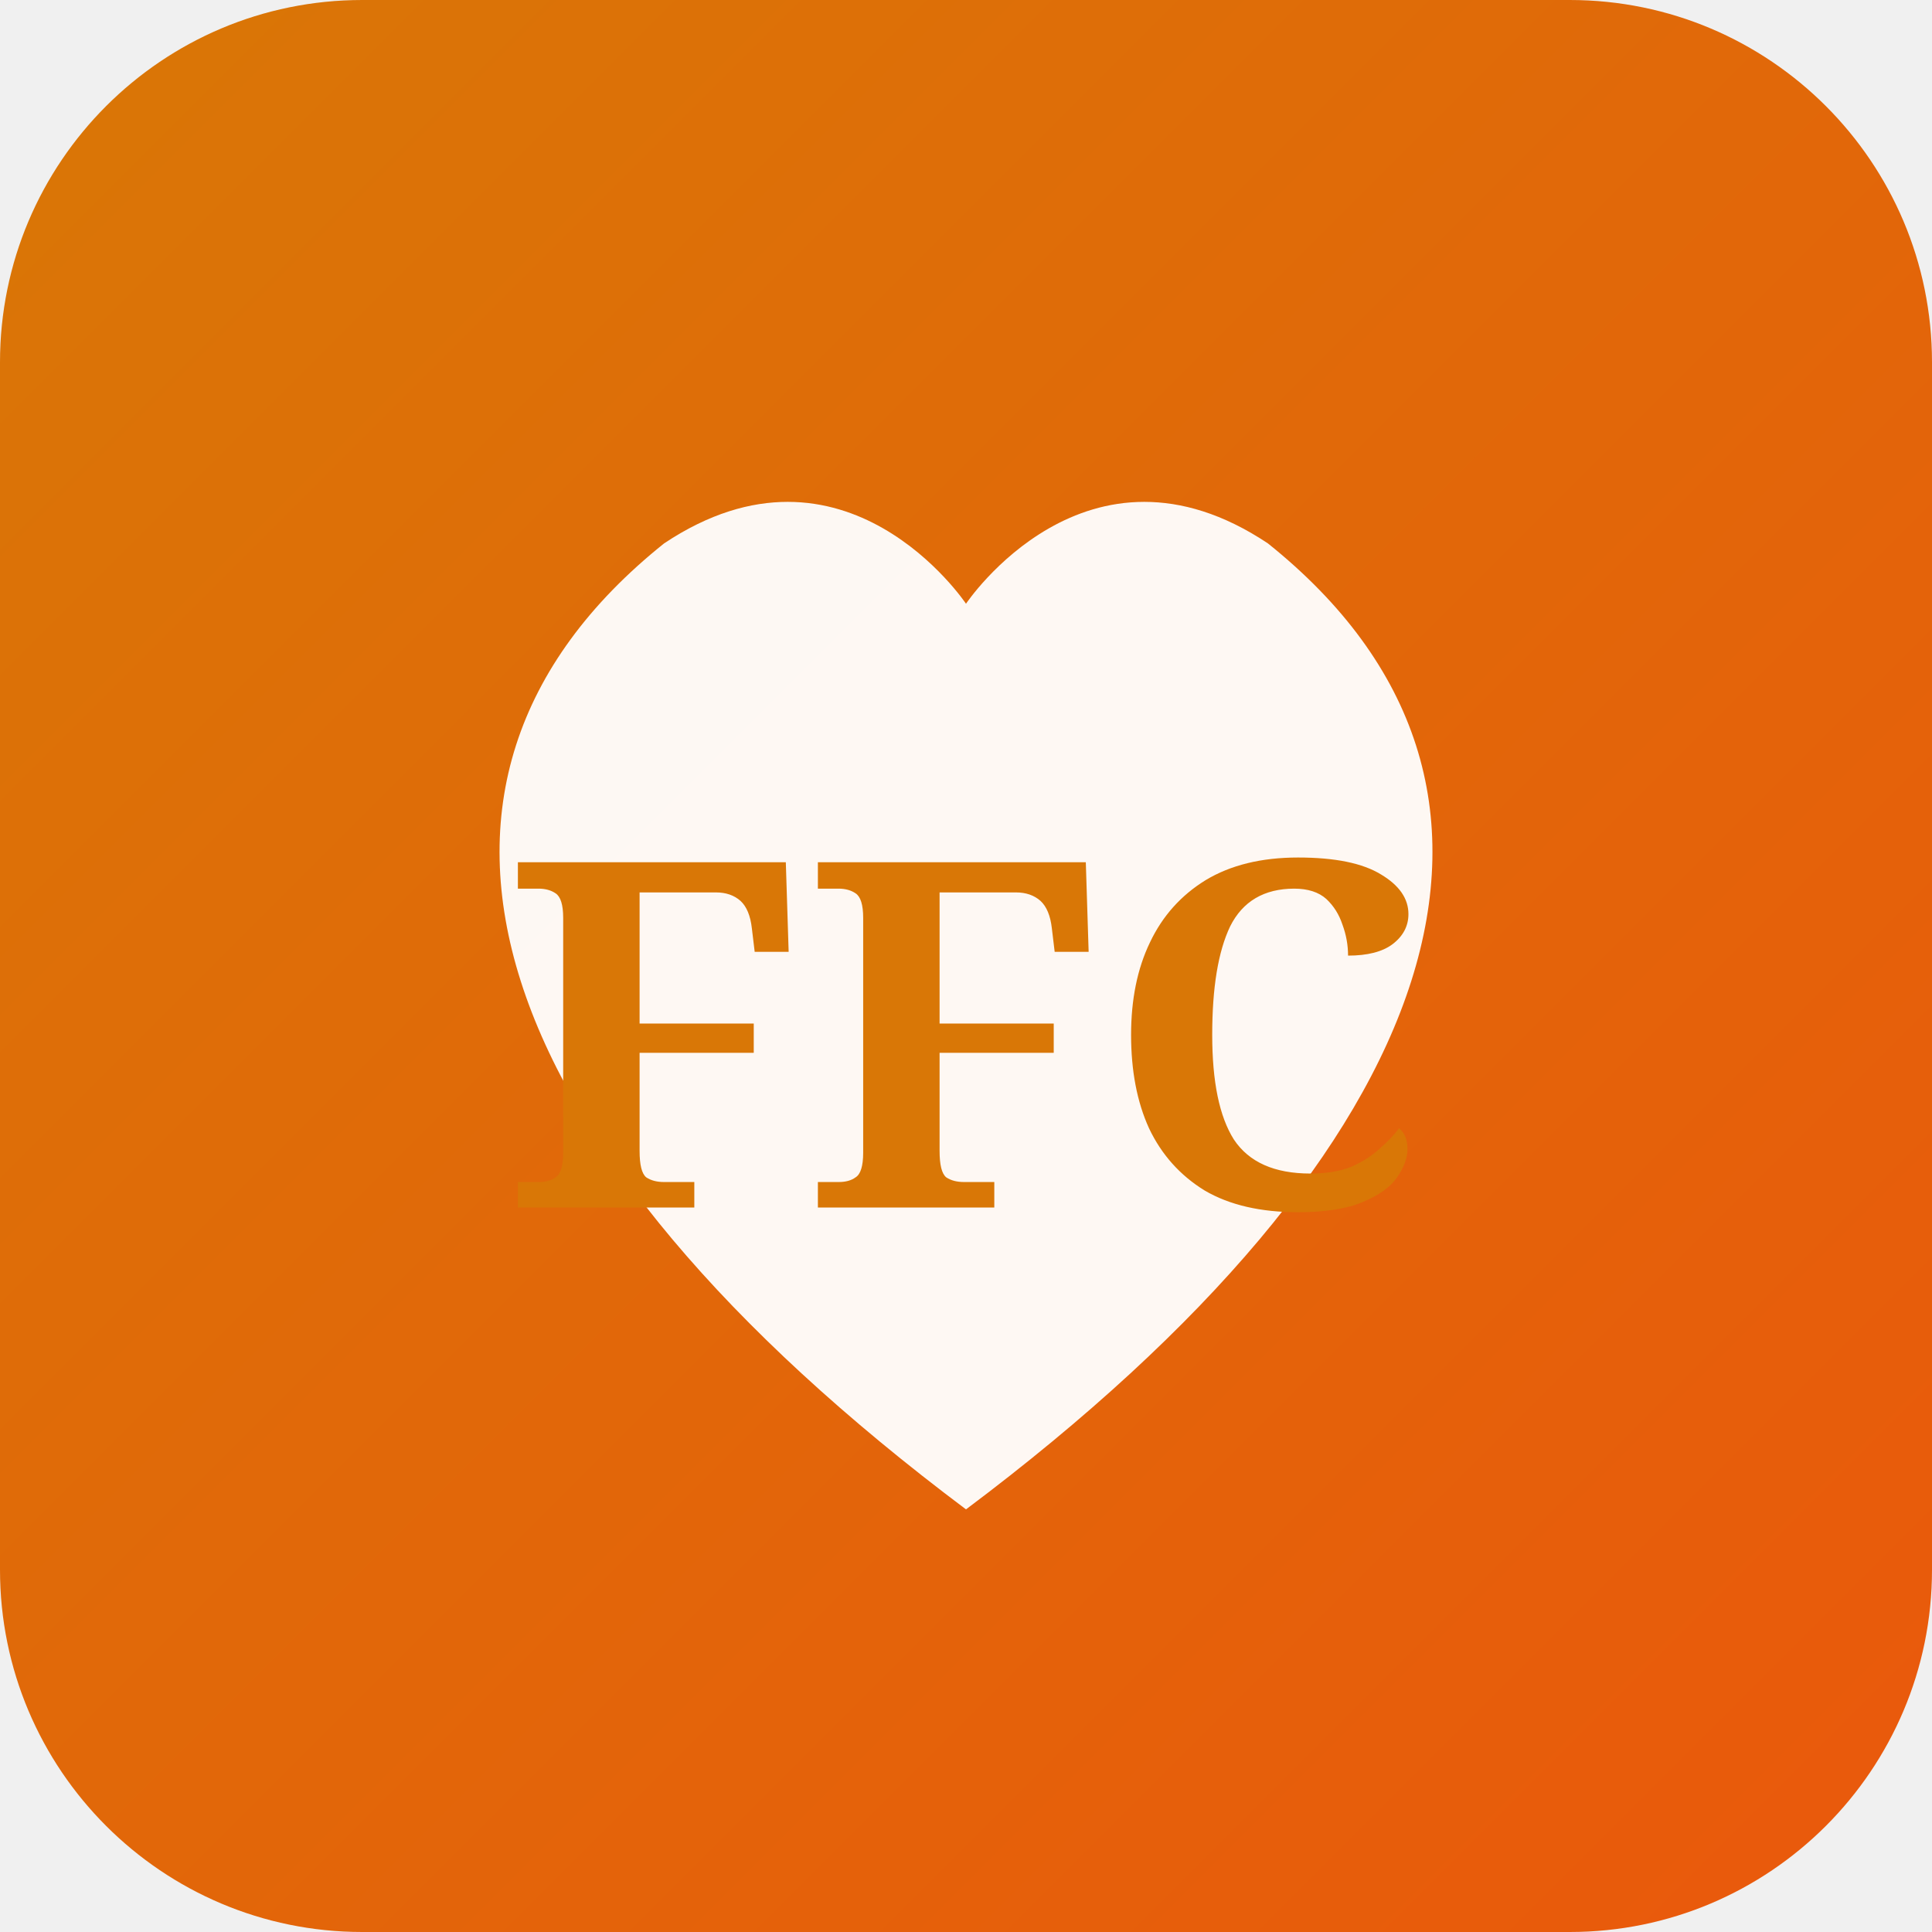
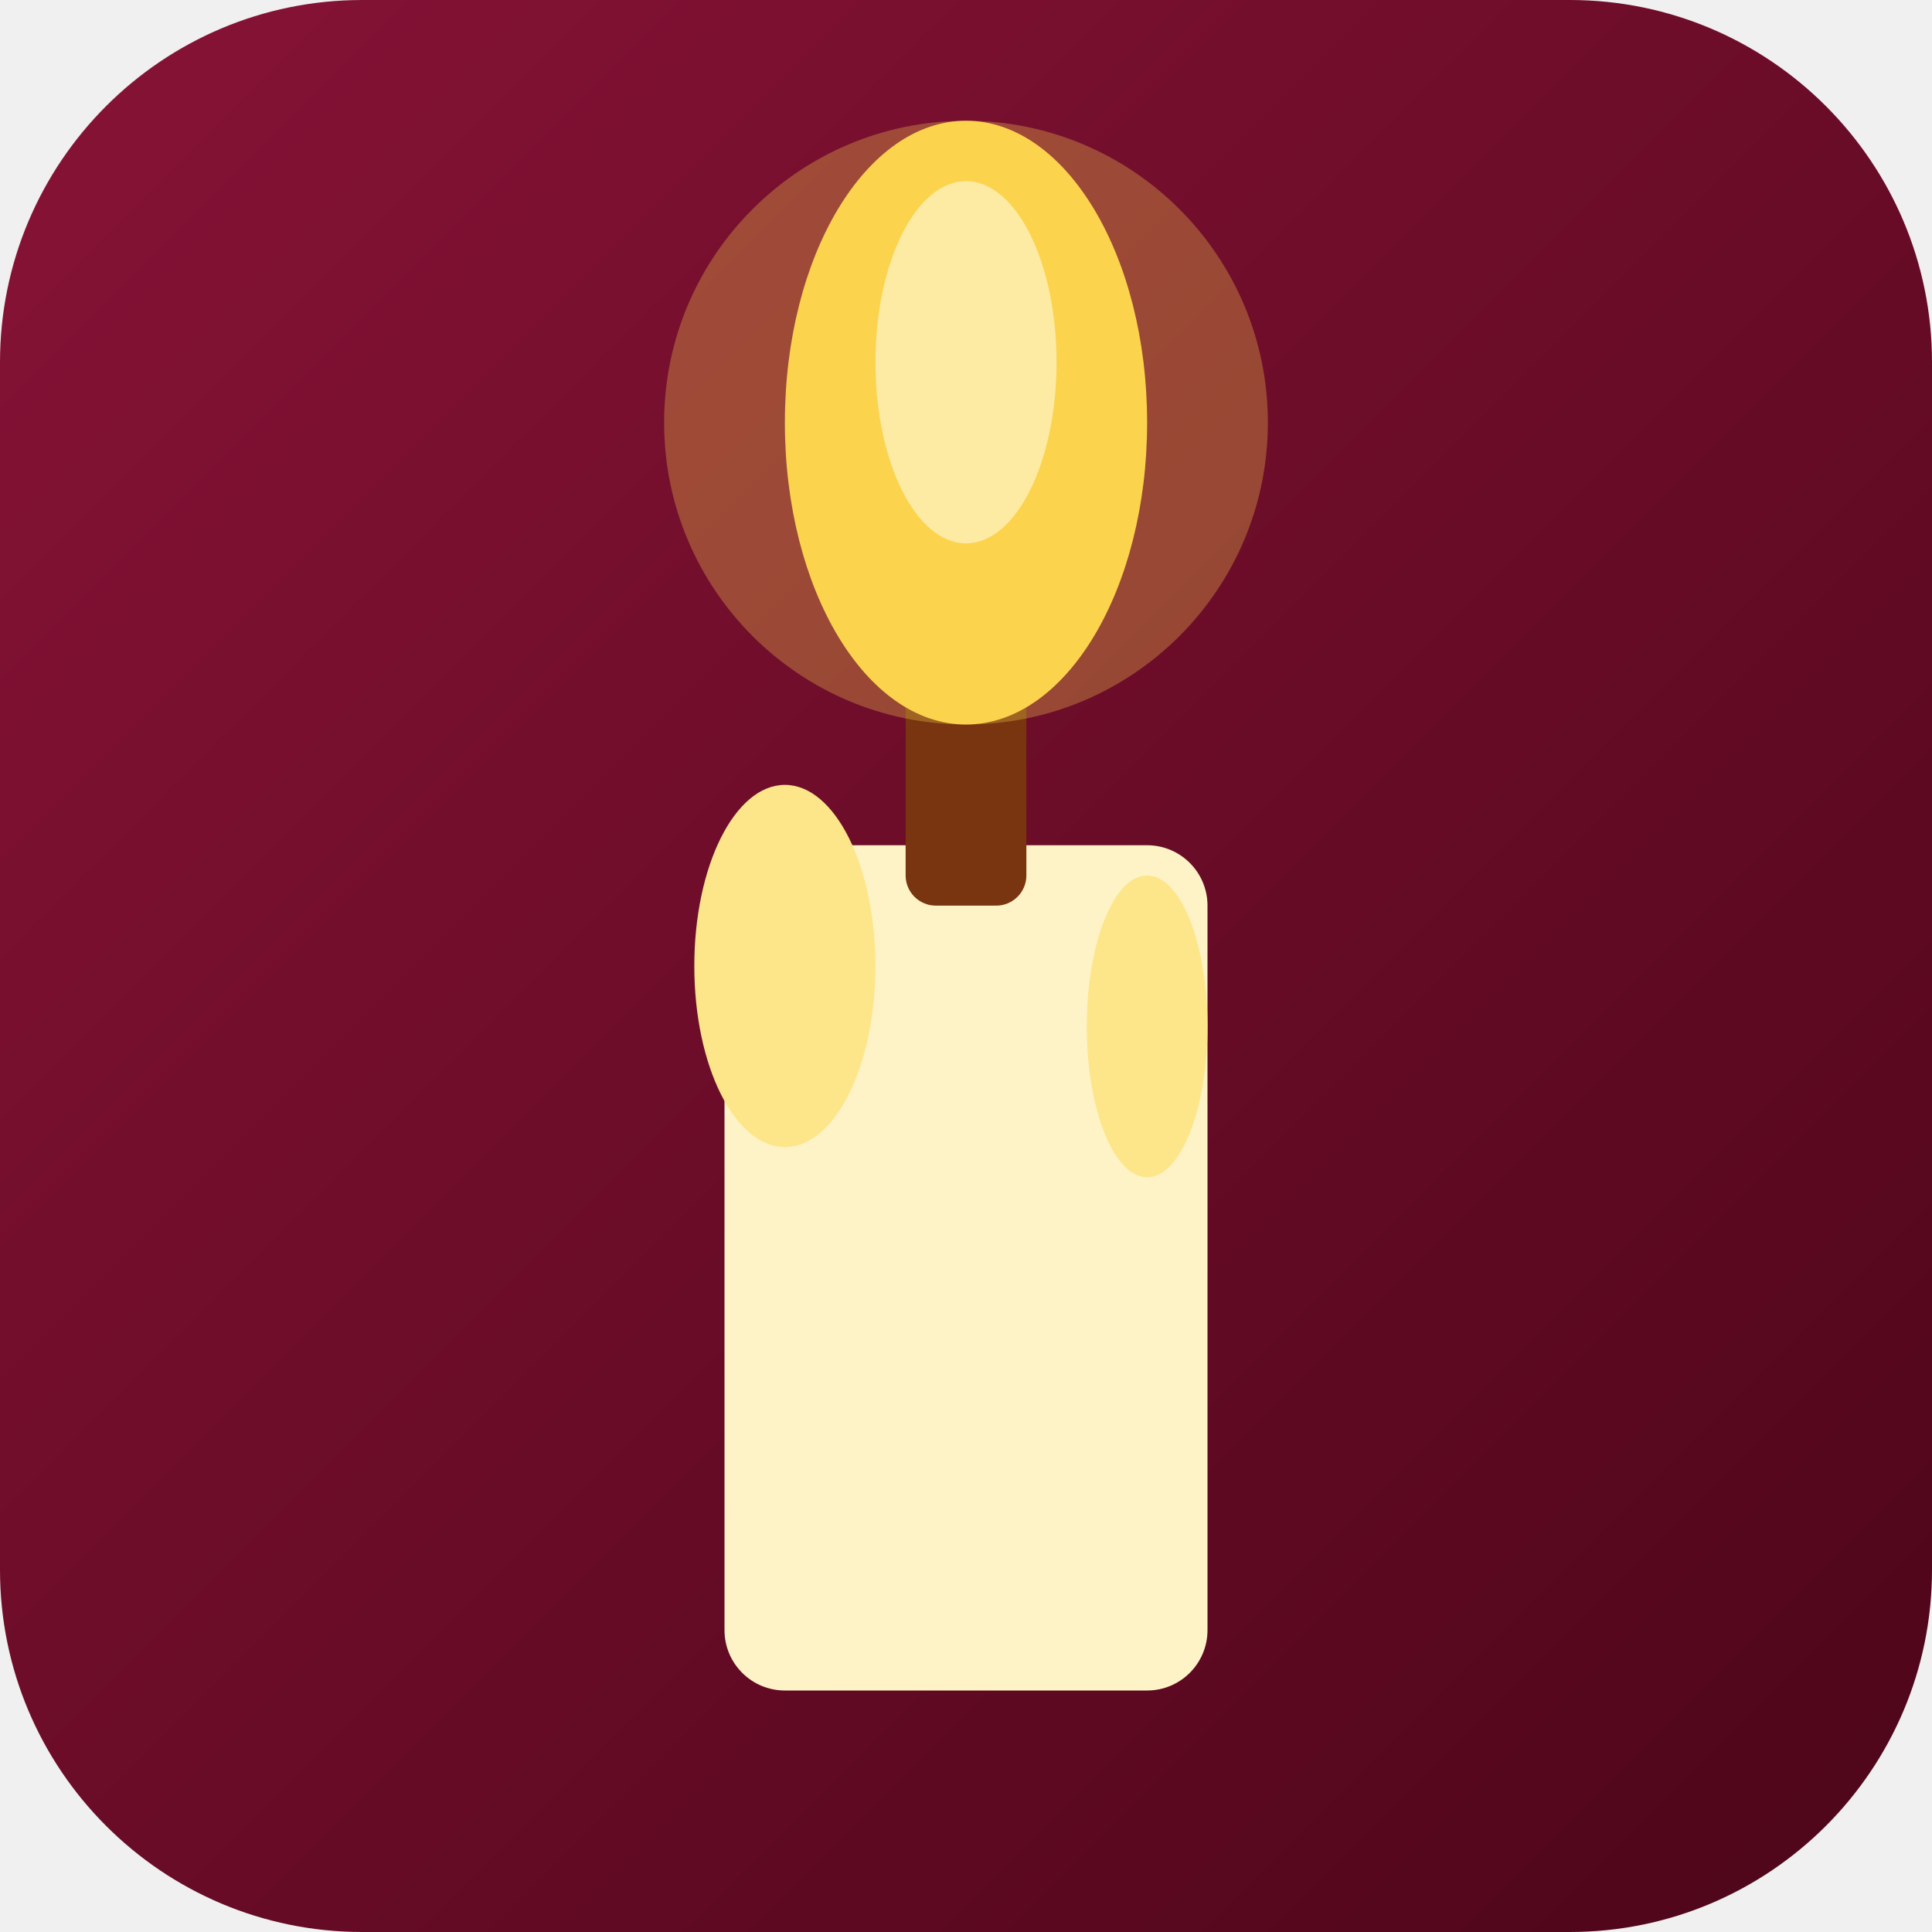
<svg xmlns="http://www.w3.org/2000/svg" width="32" height="32" viewBox="0 0 32 32">
  <defs>
-     <linearGradient id="ffcGrad32" x1="0%" y1="0%" x2="100%" y2="100%">
-       <stop offset="0%" style="stop-color:#D97706" />
-       <stop offset="100%" style="stop-color:#EA580C" />
+     <linearGradient id="candleGradDark" x1="0%" y1="0%" x2="100%" y2="100%">
+       <stop offset="0%" style="stop-color:#881337" />
+       <stop offset="100%" style="stop-color:#4C0519" />
    </linearGradient>
  </defs>
-   <rect width="32" height="32" rx="6" fill="url(#ffcGrad32)" />
-   <path d="M16 25 C8 19 6 13 11 9 C14 7 16 10 16 10 C16 10 18 7 21 9 C26 13 24 19 16 25" fill="white" opacity="0.95" />
-   <text x="16" y="20" font-family="Georgia, serif" font-size="8" font-weight="bold" fill="#D97706" text-anchor="middle">FFC</text>
+   <rect width="32" height="32" rx="6" fill="url(#candleGradDark)" />
+   <rect x="12" y="14" width="8" height="14" rx="1" fill="#FEF3C7" />
+   <ellipse cx="13" cy="16" rx="1.5" ry="3" fill="#FDE68A" />
+   <ellipse cx="19" cy="17" rx="1" ry="2.5" fill="#FDE68A" />
+   <rect x="15" y="10" width="2" height="5" rx="0.5" fill="#78350F" />
+   <ellipse cx="16" cy="7" rx="3" ry="5" fill="#FCD34D" />
+   <ellipse cx="16" cy="6" rx="1.5" ry="3" fill="#FEF3C7" />
+   <circle cx="16" cy="7" r="5" fill="#FCD34D" opacity="0.3" />
</svg>
